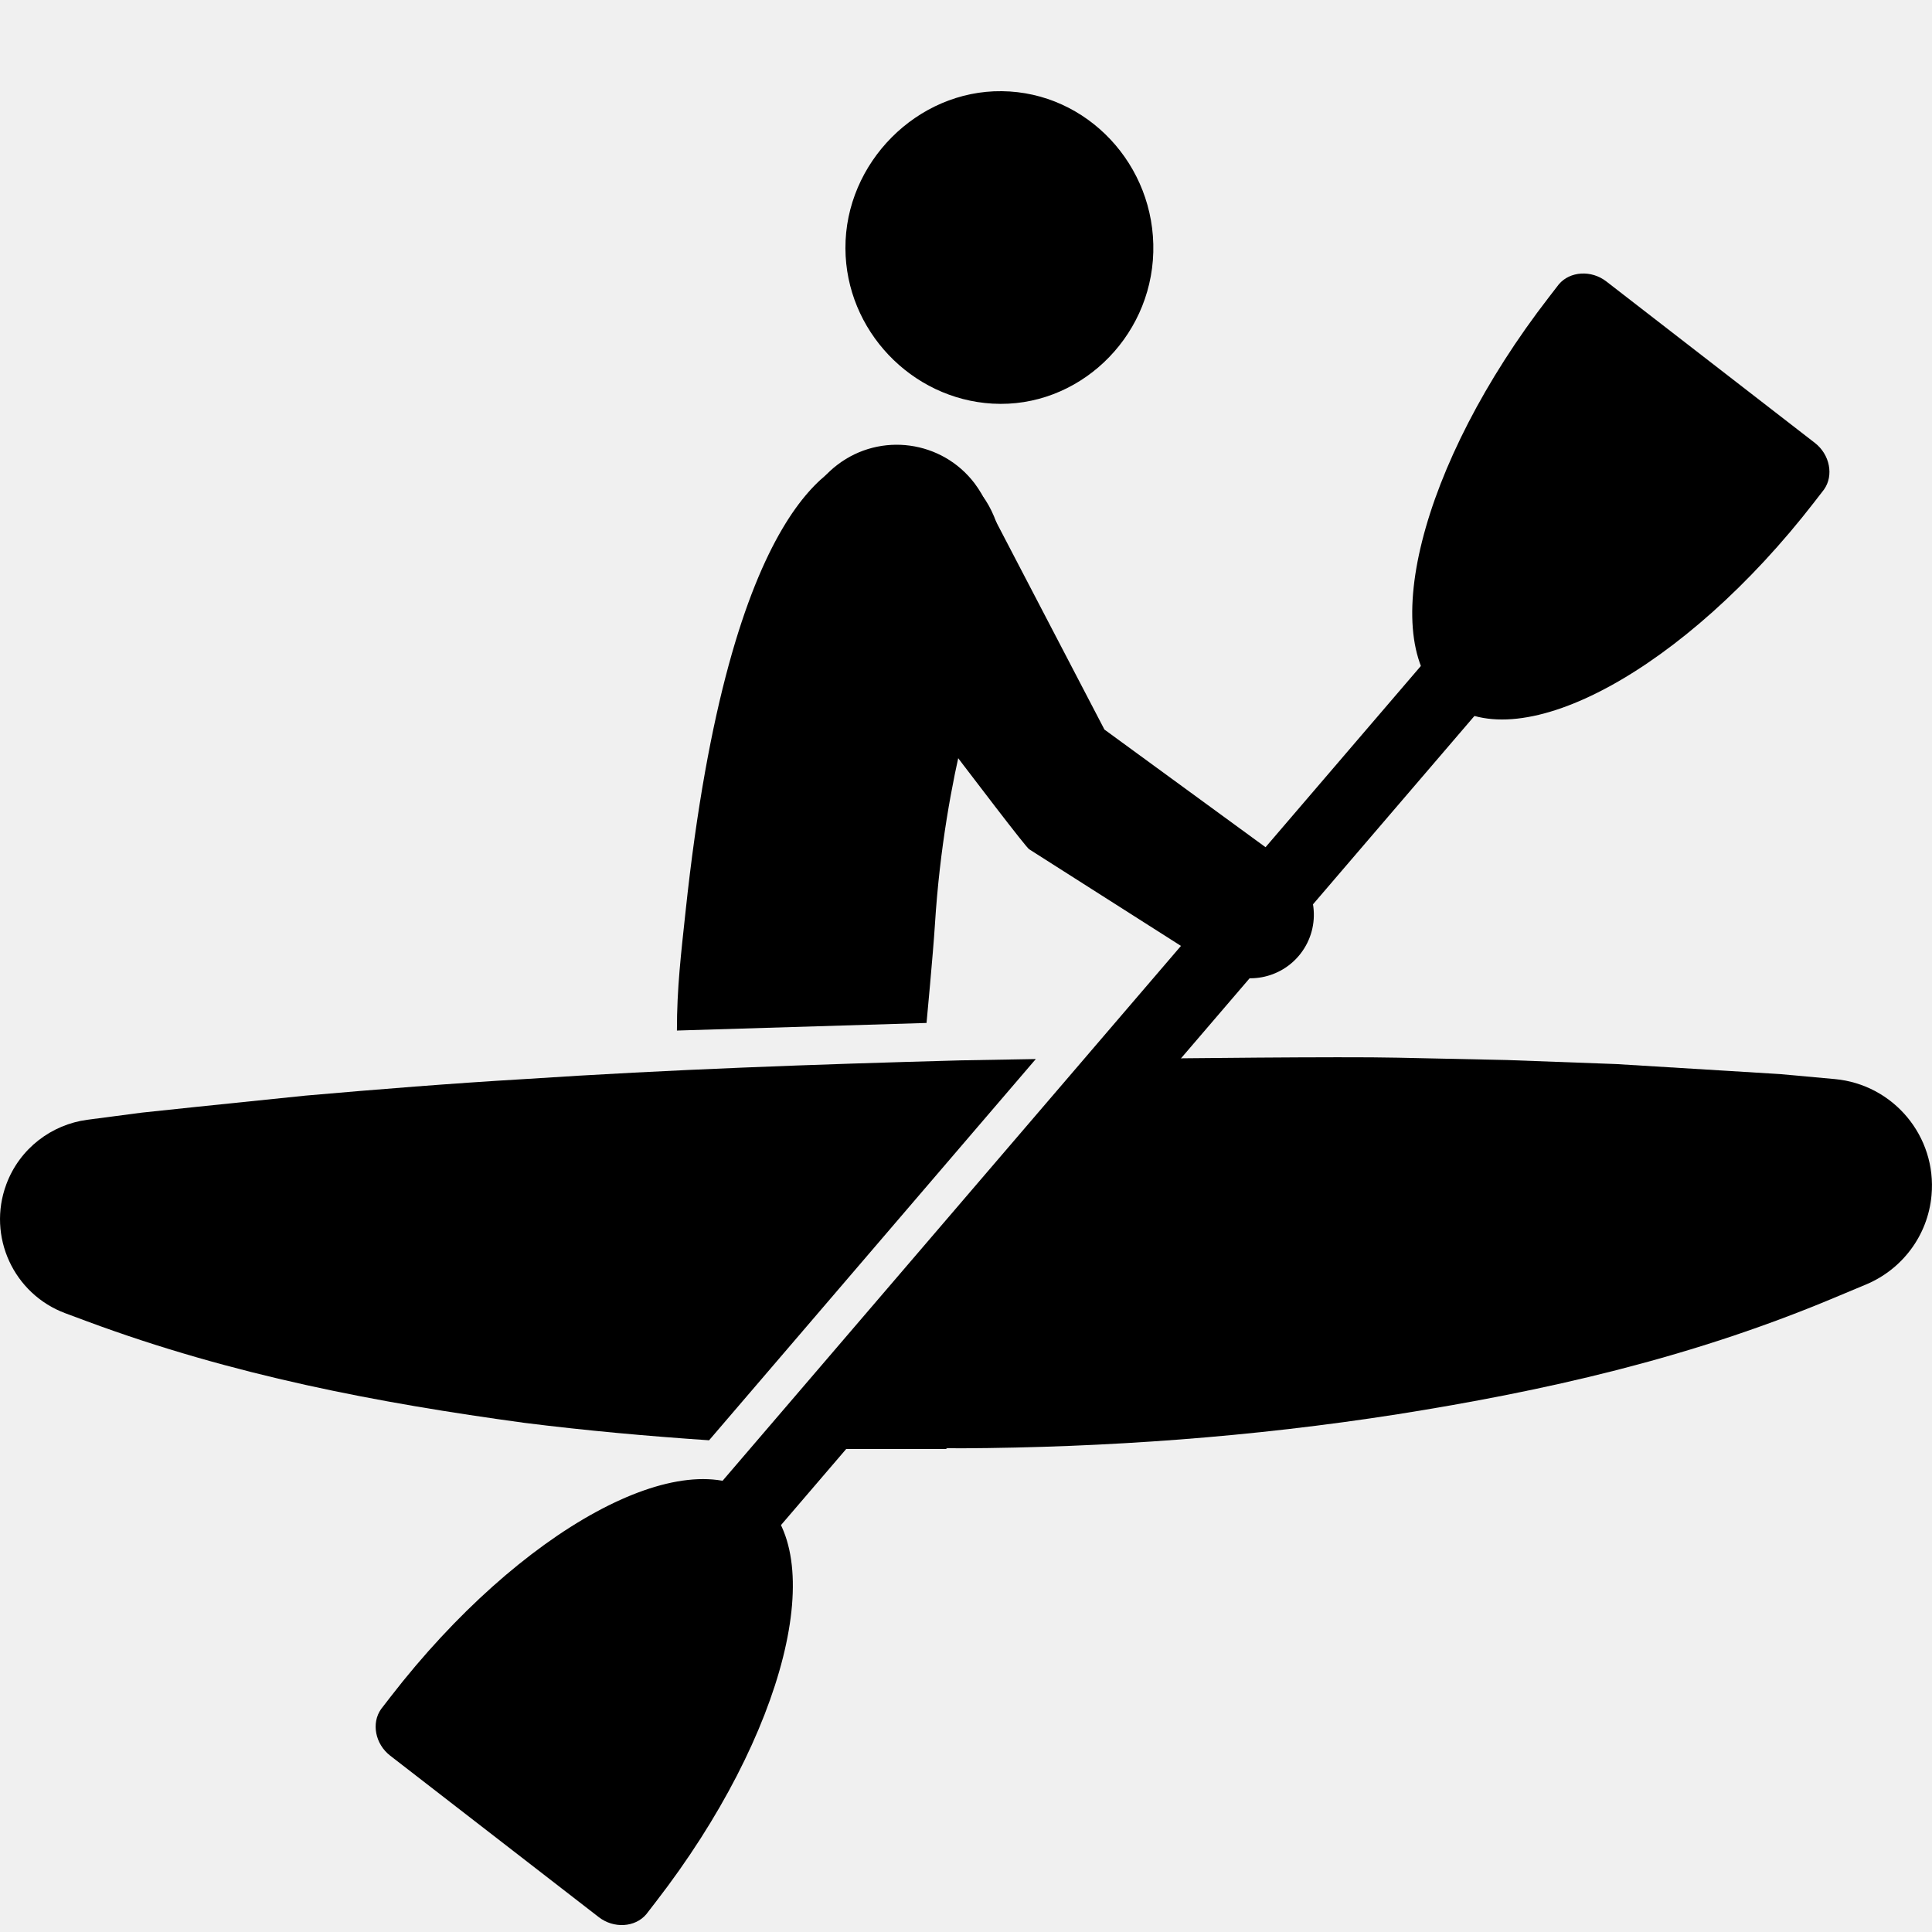
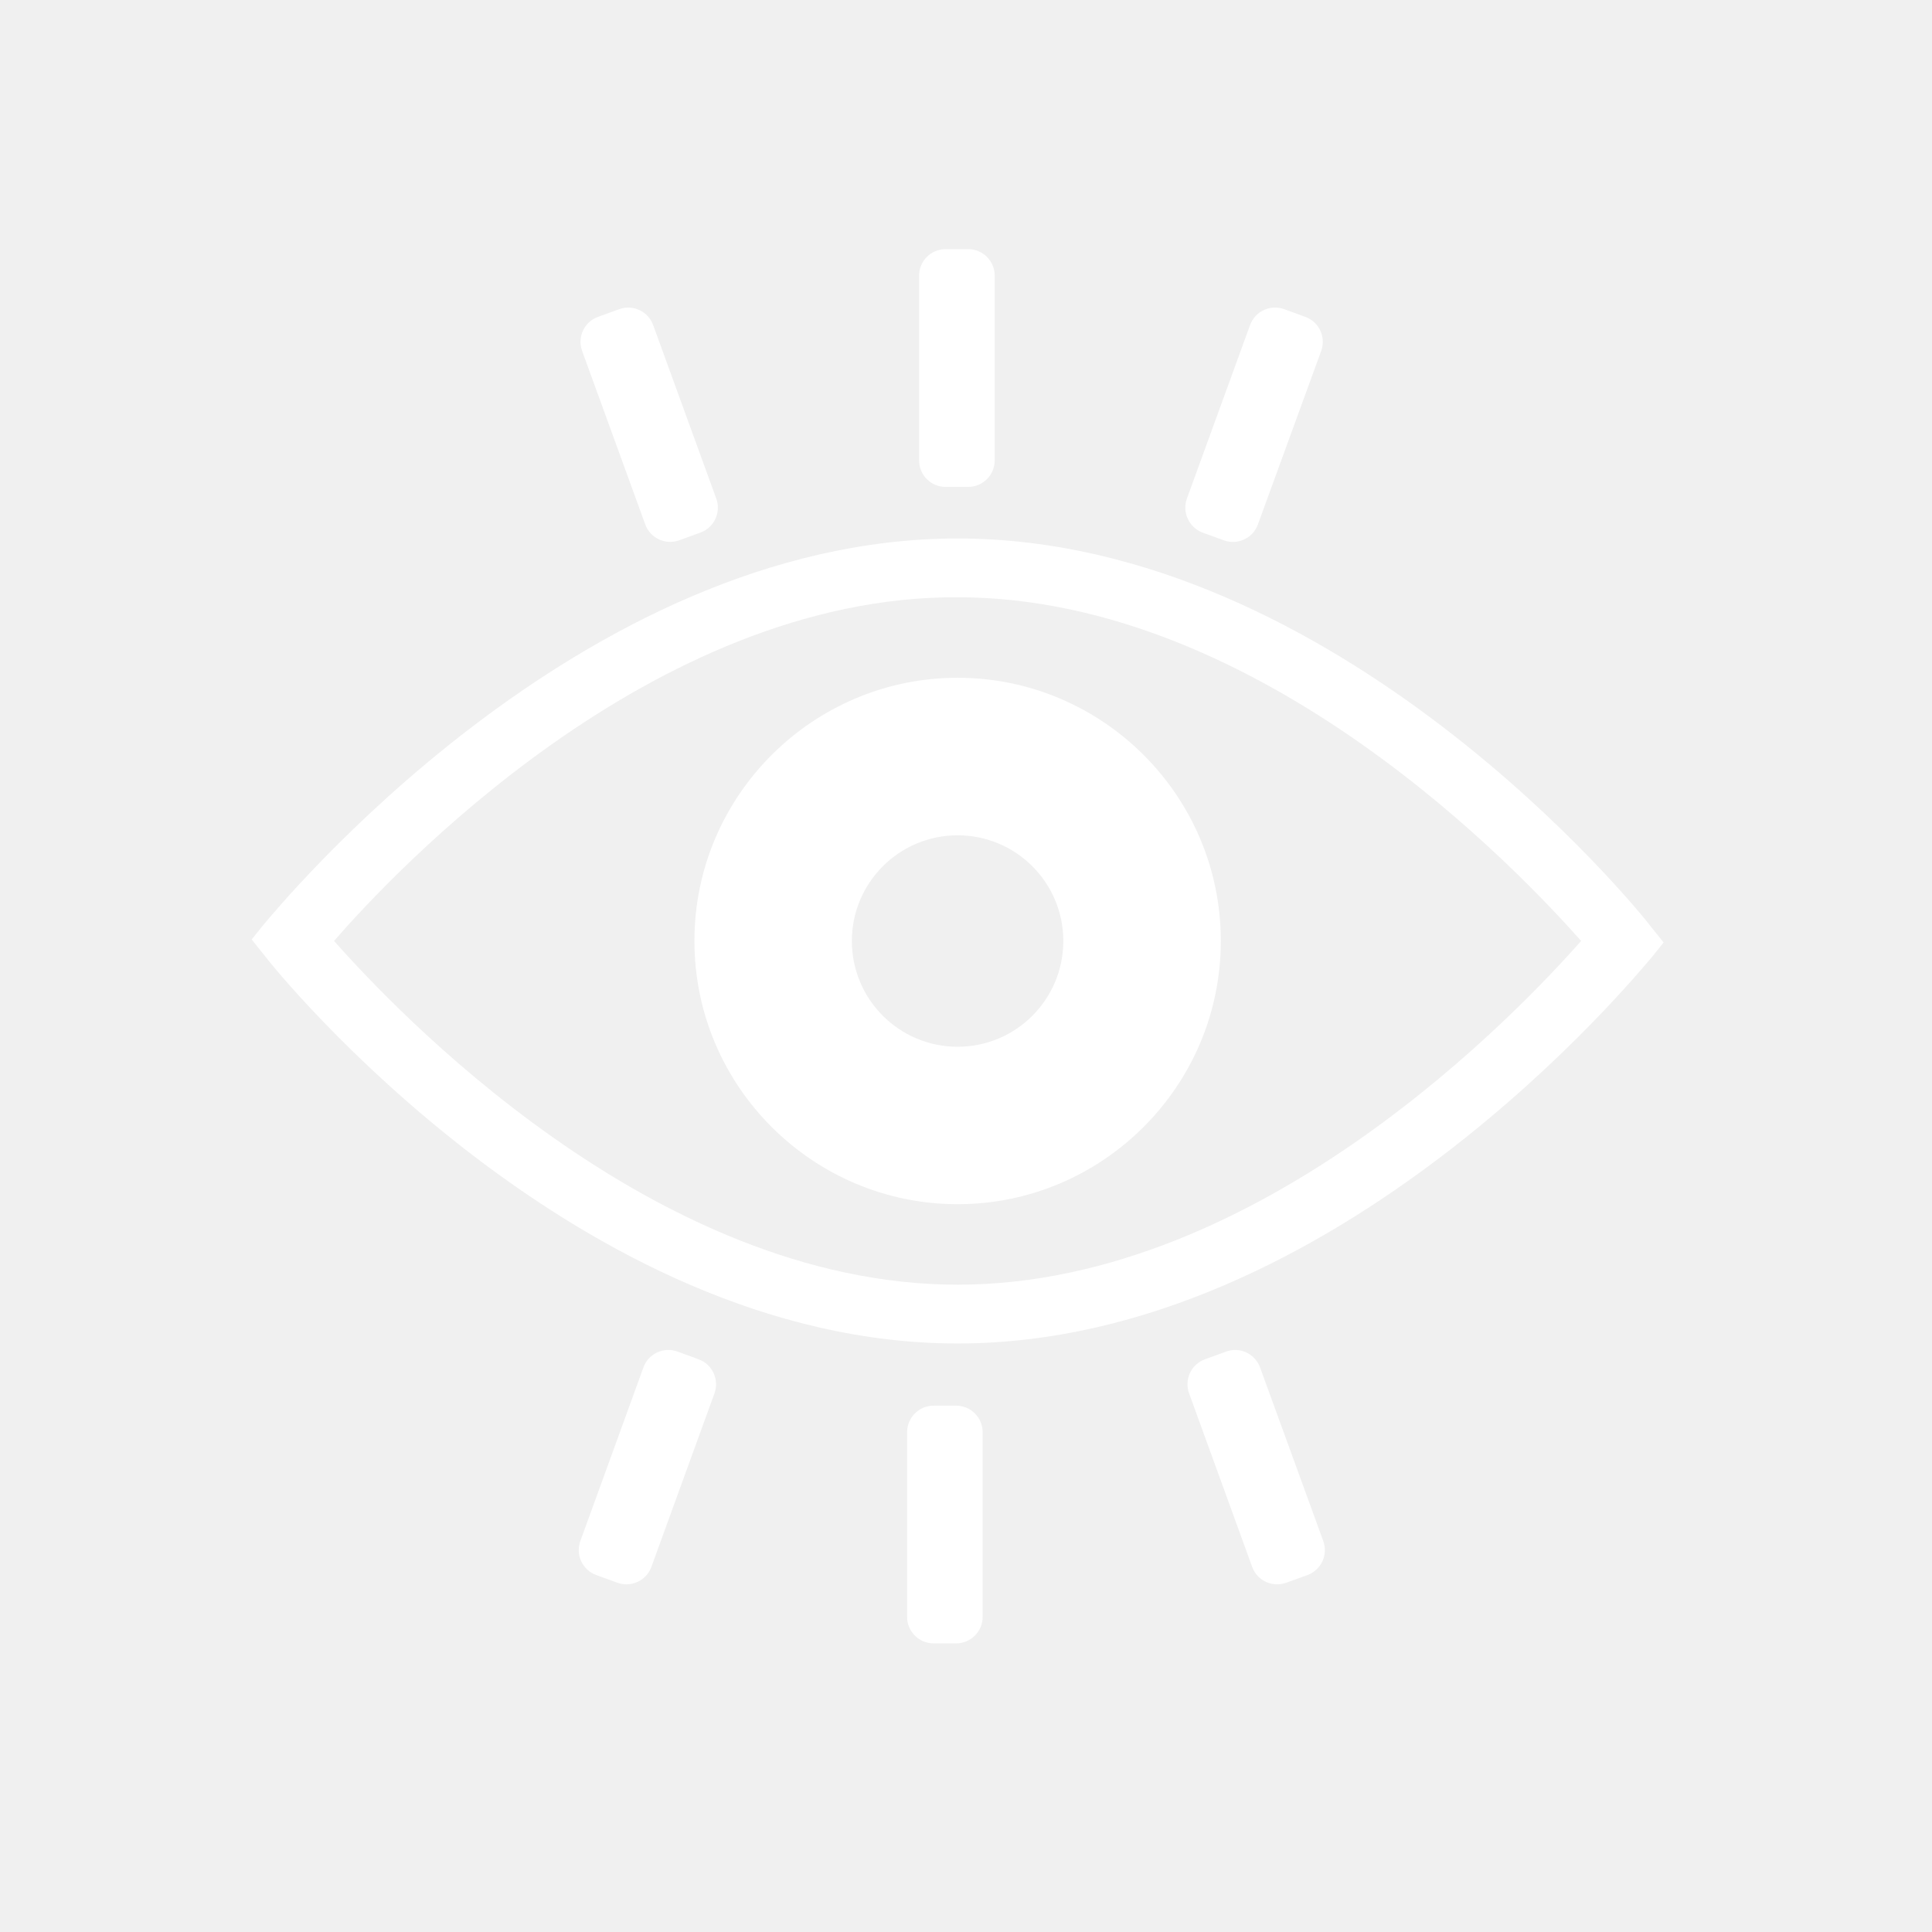
- <svg xmlns="http://www.w3.org/2000/svg" version="1.1" id="Ebene_1" x="0px" y="0px" width="100px" height="100px" viewBox="0 0 100 100" enable-background="new 0 0 100 100" xml:space="preserve">
-   <path d="M59.694,13.055c-0.119,4.502-3.926,8.086-8.317,7.837c-4.216-0.239-7.601-3.806-7.618-8.036  c-0.021-4.432,3.715-8.187,8.097-8.136C56.266,4.768,59.813,8.546,59.694,13.055z" />
-   <path d="M83.143,14.567c-0.775-0.601-1.882-0.532-2.458,0.149c0,0,0,0-0.506,0.656c-6.703,8.658-9.064,18.057-5.274,20.988  c3.789,2.935,12.295-1.707,18.997-10.365c0.507-0.656,0.507-0.656,0.507-0.656c0.517-0.727,0.305-1.812-0.471-2.414L83.143,14.567z" />
-   <path d="M30.993,99.231c0.775,0.601,1.881,0.533,2.457-0.148c0,0,0,0,0.506-0.656c6.703-8.658,9.064-18.056,5.274-20.989  c-3.788-2.934-12.294,1.707-18.997,10.366c-0.507,0.656-0.507,0.656-0.507,0.656c-0.517,0.728-0.305,1.813,0.471,2.413  L30.993,99.231z" />
-   <path d="M29.022,91.226c-0.437,0-0.875-0.15-1.232-0.456c-0.795-0.681-0.887-1.877-0.205-2.672l53.018-61.865  c0.679-0.794,1.875-0.887,2.671-0.205c0.795,0.68,0.886,1.877,0.206,2.671L30.461,90.563C30.087,91.001,29.556,91.226,29.022,91.226  z" />
-   <path d="M35.037,53.341c-0.001-2.212,0.217-4.001,0.446-6.147c2.302-21.623,7.957-23.316,9.209-23.604  c1.406-0.323,3.045,0.018,4.698,0.834c3.123,1.541,3.146,6.65,1.611,9.775c-0.054,0.111-2.113,5.704-2.61,13.666  c-0.095,1.5-0.434,5.083-0.434,5.083L35.037,53.341z" />
-   <path d="M50.807,25.566l6.359,12.196l9.57,6.989c1.434,1.115,1.691,3.184,0.575,4.617c-1.025,1.315-2.853,1.641-4.255,0.82  l-9.786-6.23c-0.316-0.186-10.287-13.474-10.287-13.474c-1.691-2.226-1.856-4.741,0.37-6.433c2.226-1.69,5.402-1.257,7.093,0.969  C50.574,25.189,50.704,25.389,50.807,25.566z" />
-   <g>
-     <path d="M94.961,55.852l-2.826-0.257l-2.826-0.174l-5.653-0.345l-5.652-0.209l-5.652-0.121c-2.884-0.07-12.345,0.045-12.345,0.045   L42.958,75h6l0.07-0.043c0.237,0.001,0.475,0.008,0.711,0.007c7.537-0.04,15.074-0.584,22.611-1.765   c7.536-1.195,15.074-2.869,22.61-6.035l1.65-0.69c1.823-0.771,3.174-2.496,3.365-4.605C100.253,58.822,98.008,56.129,94.961,55.852   z" />
-     <path d="M49.739,54.884c-7.536,0.205-15.073,0.471-22.609,0.97c-3.77,0.221-7.537,0.525-11.307,0.854l-5.652,0.583l-2.826,0.298   l-2.826,0.37c-1.843,0.246-3.5,1.477-4.192,3.341c-0.999,2.688,0.372,5.678,3.06,6.676l1.133,0.421   c7.537,2.798,15.074,4.22,22.611,5.248c3.189,0.402,6.381,0.688,9.571,0.904l16.911-19.733L49.739,54.884z" />
-   </g>
+ <svg xmlns="http://www.w3.org/2000/svg" version="1.1" id="Calque_1" x="0px" y="0px" width="36.41px" height="36.41px" viewBox="0 0 36.41 36.41" enable-background="new 0 0 36.41 36.41" xml:space="preserve">
+   <path fill="#FFFFFF" d="M31.125,17.479c-0.227-0.312-5.916-7.331-13.078-7.331c-7.161,0-12.851,7.02-13.077,7.274l-0.227,0.283  l0.227,0.283c0.227,0.312,5.916,7.331,13.077,7.331c7.162,0,12.851-7.02,13.078-7.274l0.227-0.283L31.125,17.479z M18.047,24.211  c-5.767,0-10.659-5.248-11.752-6.478c1.093-1.257,5.985-6.504,11.752-6.477c5.767,0,10.66,5.248,11.751,6.477  C28.707,18.963,23.814,24.211,18.047,24.211z M18.047,12.773c-2.72,0-4.96,2.214-4.96,4.96c0,2.747,2.24,4.961,4.96,4.961  s4.96-2.214,4.96-4.961C23.008,14.987,20.768,12.773,18.047,12.773z M18.047,19.727c-1.101,0-1.993-0.893-1.993-1.993  c0-1.1,0.892-1.992,1.993-1.992c1.101,0,1.992,0.892,1.992,1.992C20.039,18.834,19.148,19.727,18.047,19.727z M17.821,9.176h0.425  c0.276,0,0.5-0.224,0.5-0.5V5.195c0-0.276-0.224-0.5-0.5-0.5h-0.425c-0.276,0-0.5,0.224-0.5,0.5v3.481  C17.321,8.953,17.544,9.176,17.821,9.176z M12.16,9.883c0.074,0.203,0.266,0.329,0.47,0.329c0.057,0,0.114-0.01,0.171-0.03  l0.399-0.145c0.125-0.045,0.226-0.138,0.282-0.258s0.062-0.258,0.017-0.382l-1.19-3.271c-0.094-0.26-0.38-0.393-0.641-0.299  l-0.399,0.145c-0.125,0.045-0.226,0.138-0.282,0.258s-0.062,0.258-0.017,0.382L12.16,9.883z M22.667,10.038l0.398,0.145  c0.057,0.021,0.114,0.03,0.171,0.03c0.204,0,0.396-0.126,0.47-0.329l1.193-3.271c0.046-0.125,0.039-0.262-0.017-0.383  c-0.056-0.12-0.157-0.213-0.282-0.258l-0.4-0.146c-0.26-0.094-0.545,0.04-0.641,0.299l-1.191,3.271  c-0.046,0.125-0.039,0.262,0.017,0.382C22.44,9.899,22.542,9.992,22.667,10.038z M18.019,26.491h-0.424c-0.276,0-0.5,0.224-0.5,0.5  v3.48c0,0.276,0.224,0.5,0.5,0.5h0.424c0.276,0,0.5-0.224,0.5-0.5v-3.48C18.519,26.714,18.295,26.491,18.019,26.491z M23.747,25.771  c-0.095-0.26-0.381-0.394-0.641-0.299l-0.398,0.145c-0.124,0.045-0.226,0.138-0.282,0.258c-0.056,0.12-0.063,0.258-0.017,0.383  l1.189,3.271c0.073,0.203,0.266,0.329,0.47,0.329c0.057,0,0.113-0.01,0.17-0.029l0.4-0.145c0.125-0.046,0.227-0.139,0.283-0.259  c0.056-0.12,0.063-0.258,0.017-0.383L23.747,25.771z M13.166,25.617l-0.399-0.146c-0.125-0.046-0.262-0.039-0.383,0.017  c-0.12,0.056-0.213,0.157-0.258,0.282l-1.189,3.272c-0.045,0.125-0.04,0.263,0.017,0.383s0.158,0.213,0.283,0.258l0.399,0.145  c0.056,0.021,0.114,0.03,0.17,0.03c0.204,0,0.396-0.126,0.47-0.329l1.189-3.271C13.558,25.998,13.425,25.711,13.166,25.617z" />
</svg>
